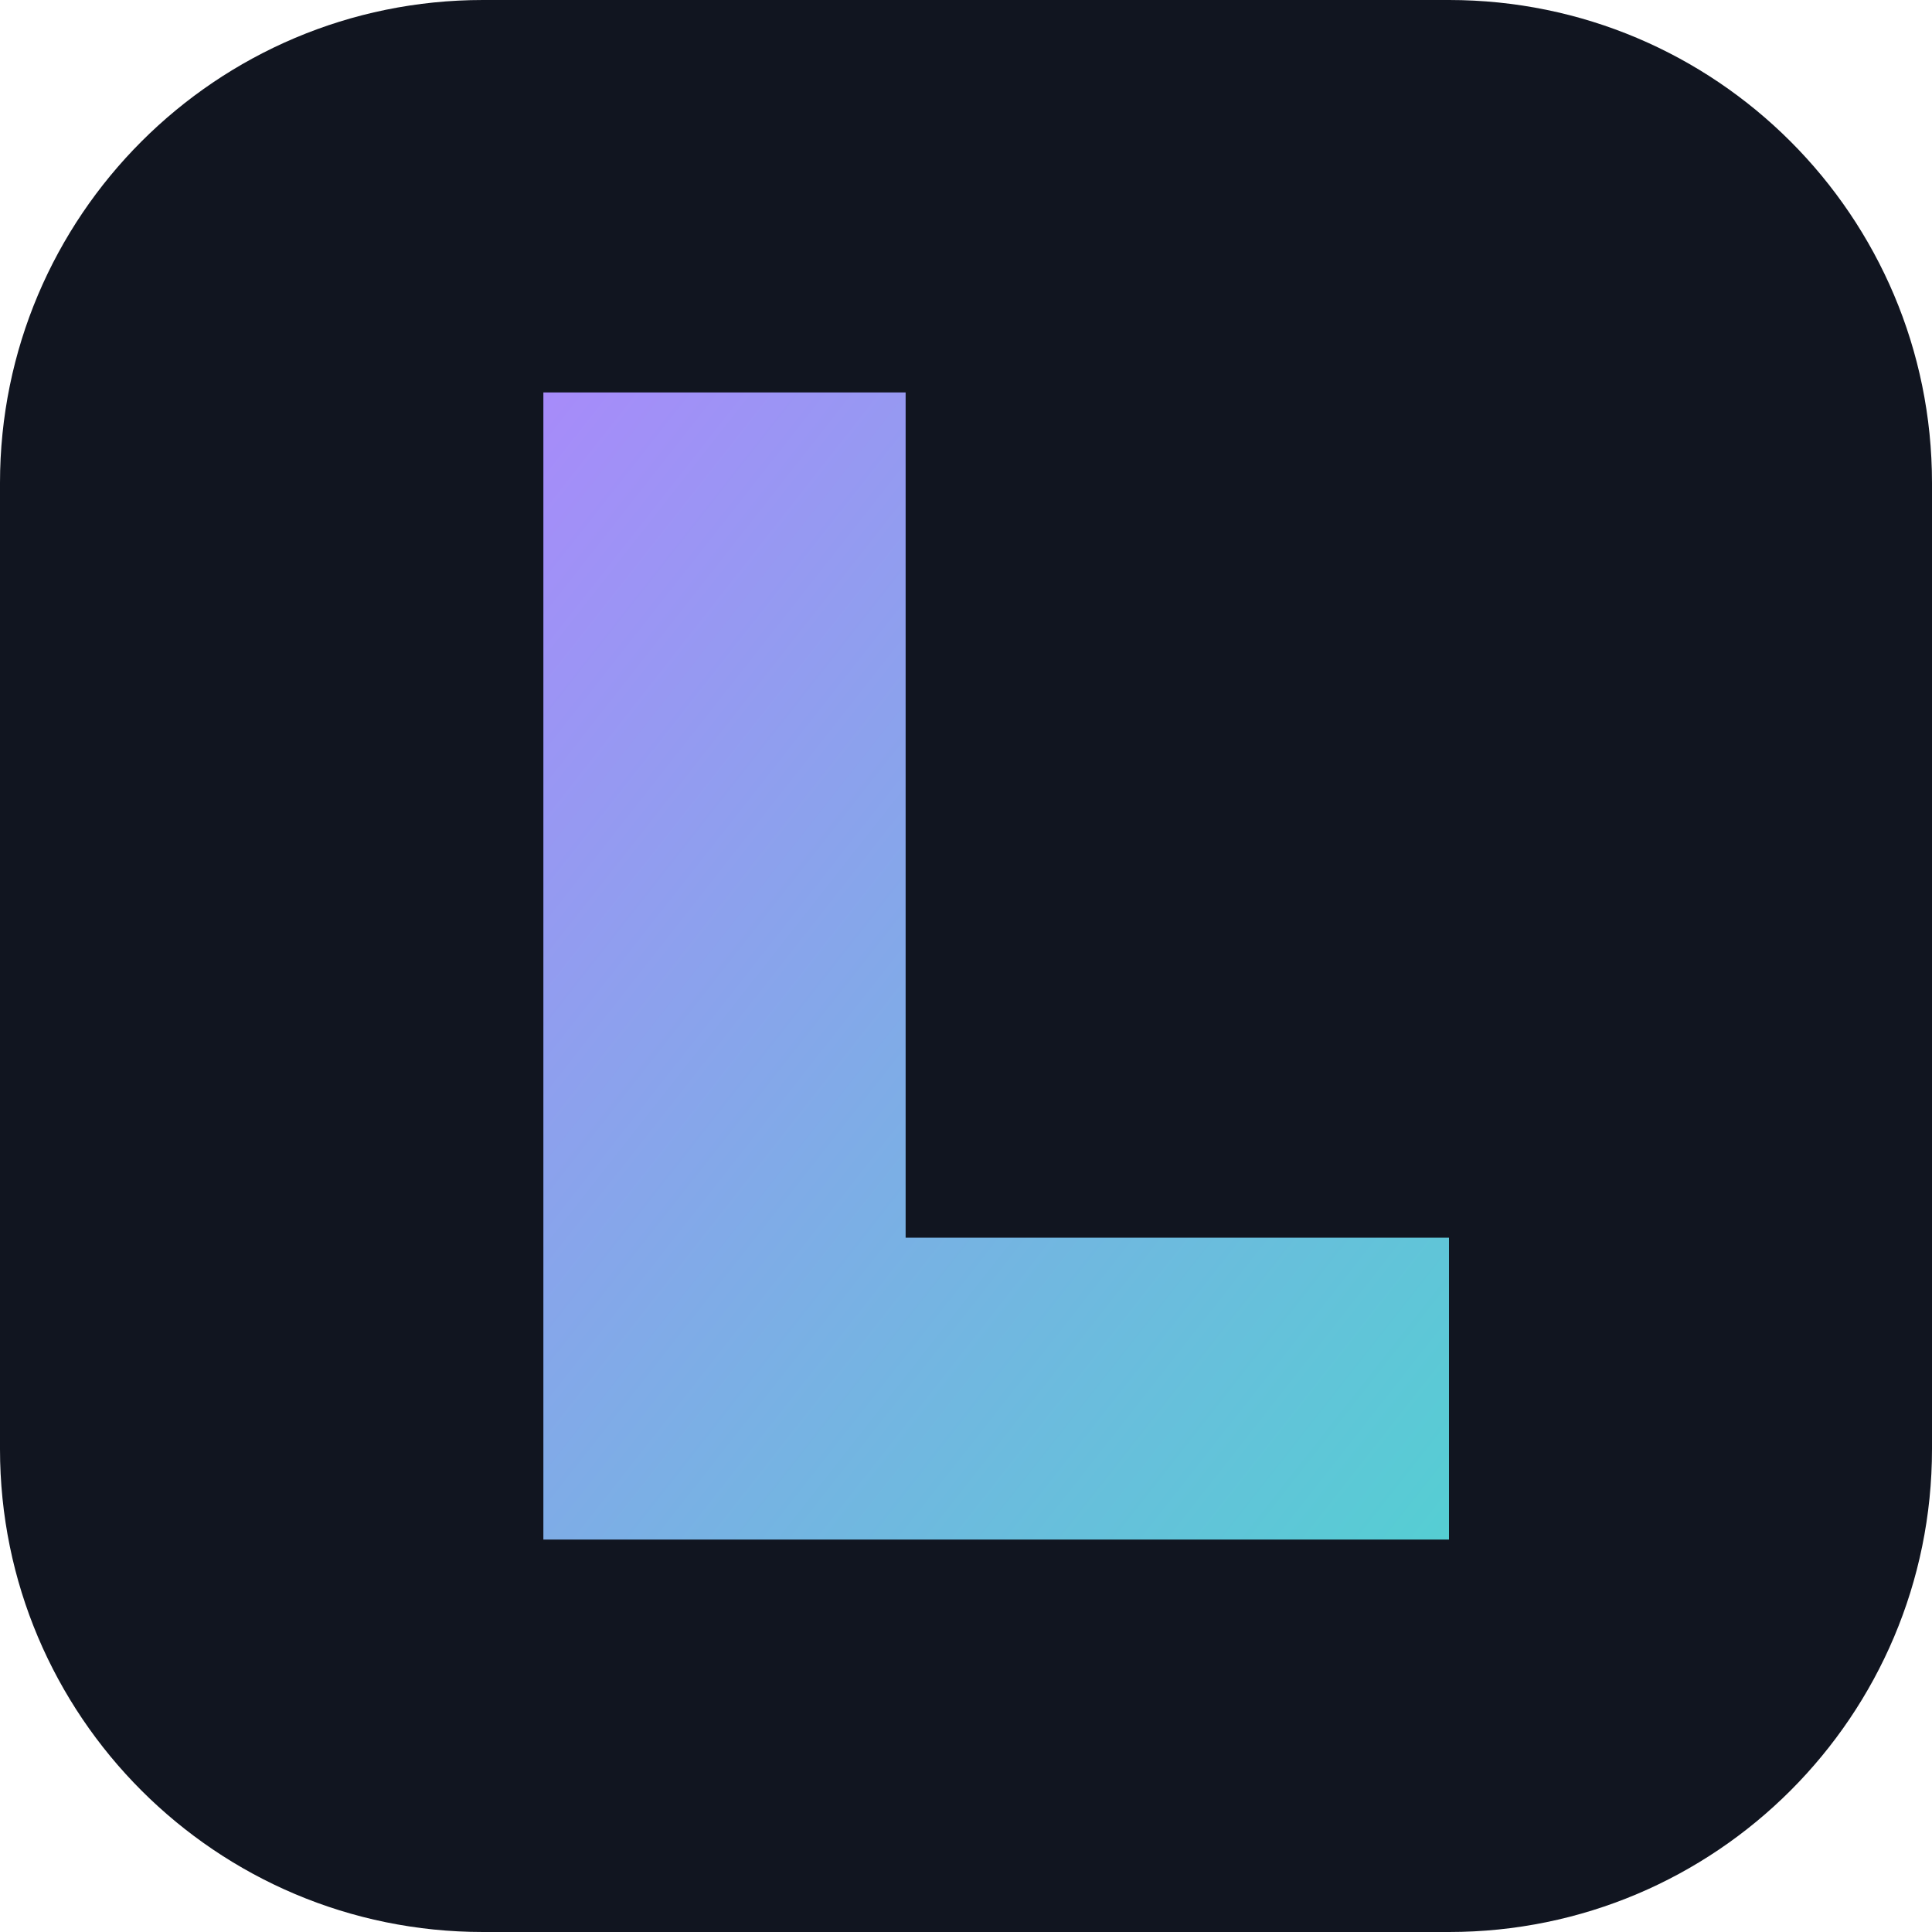
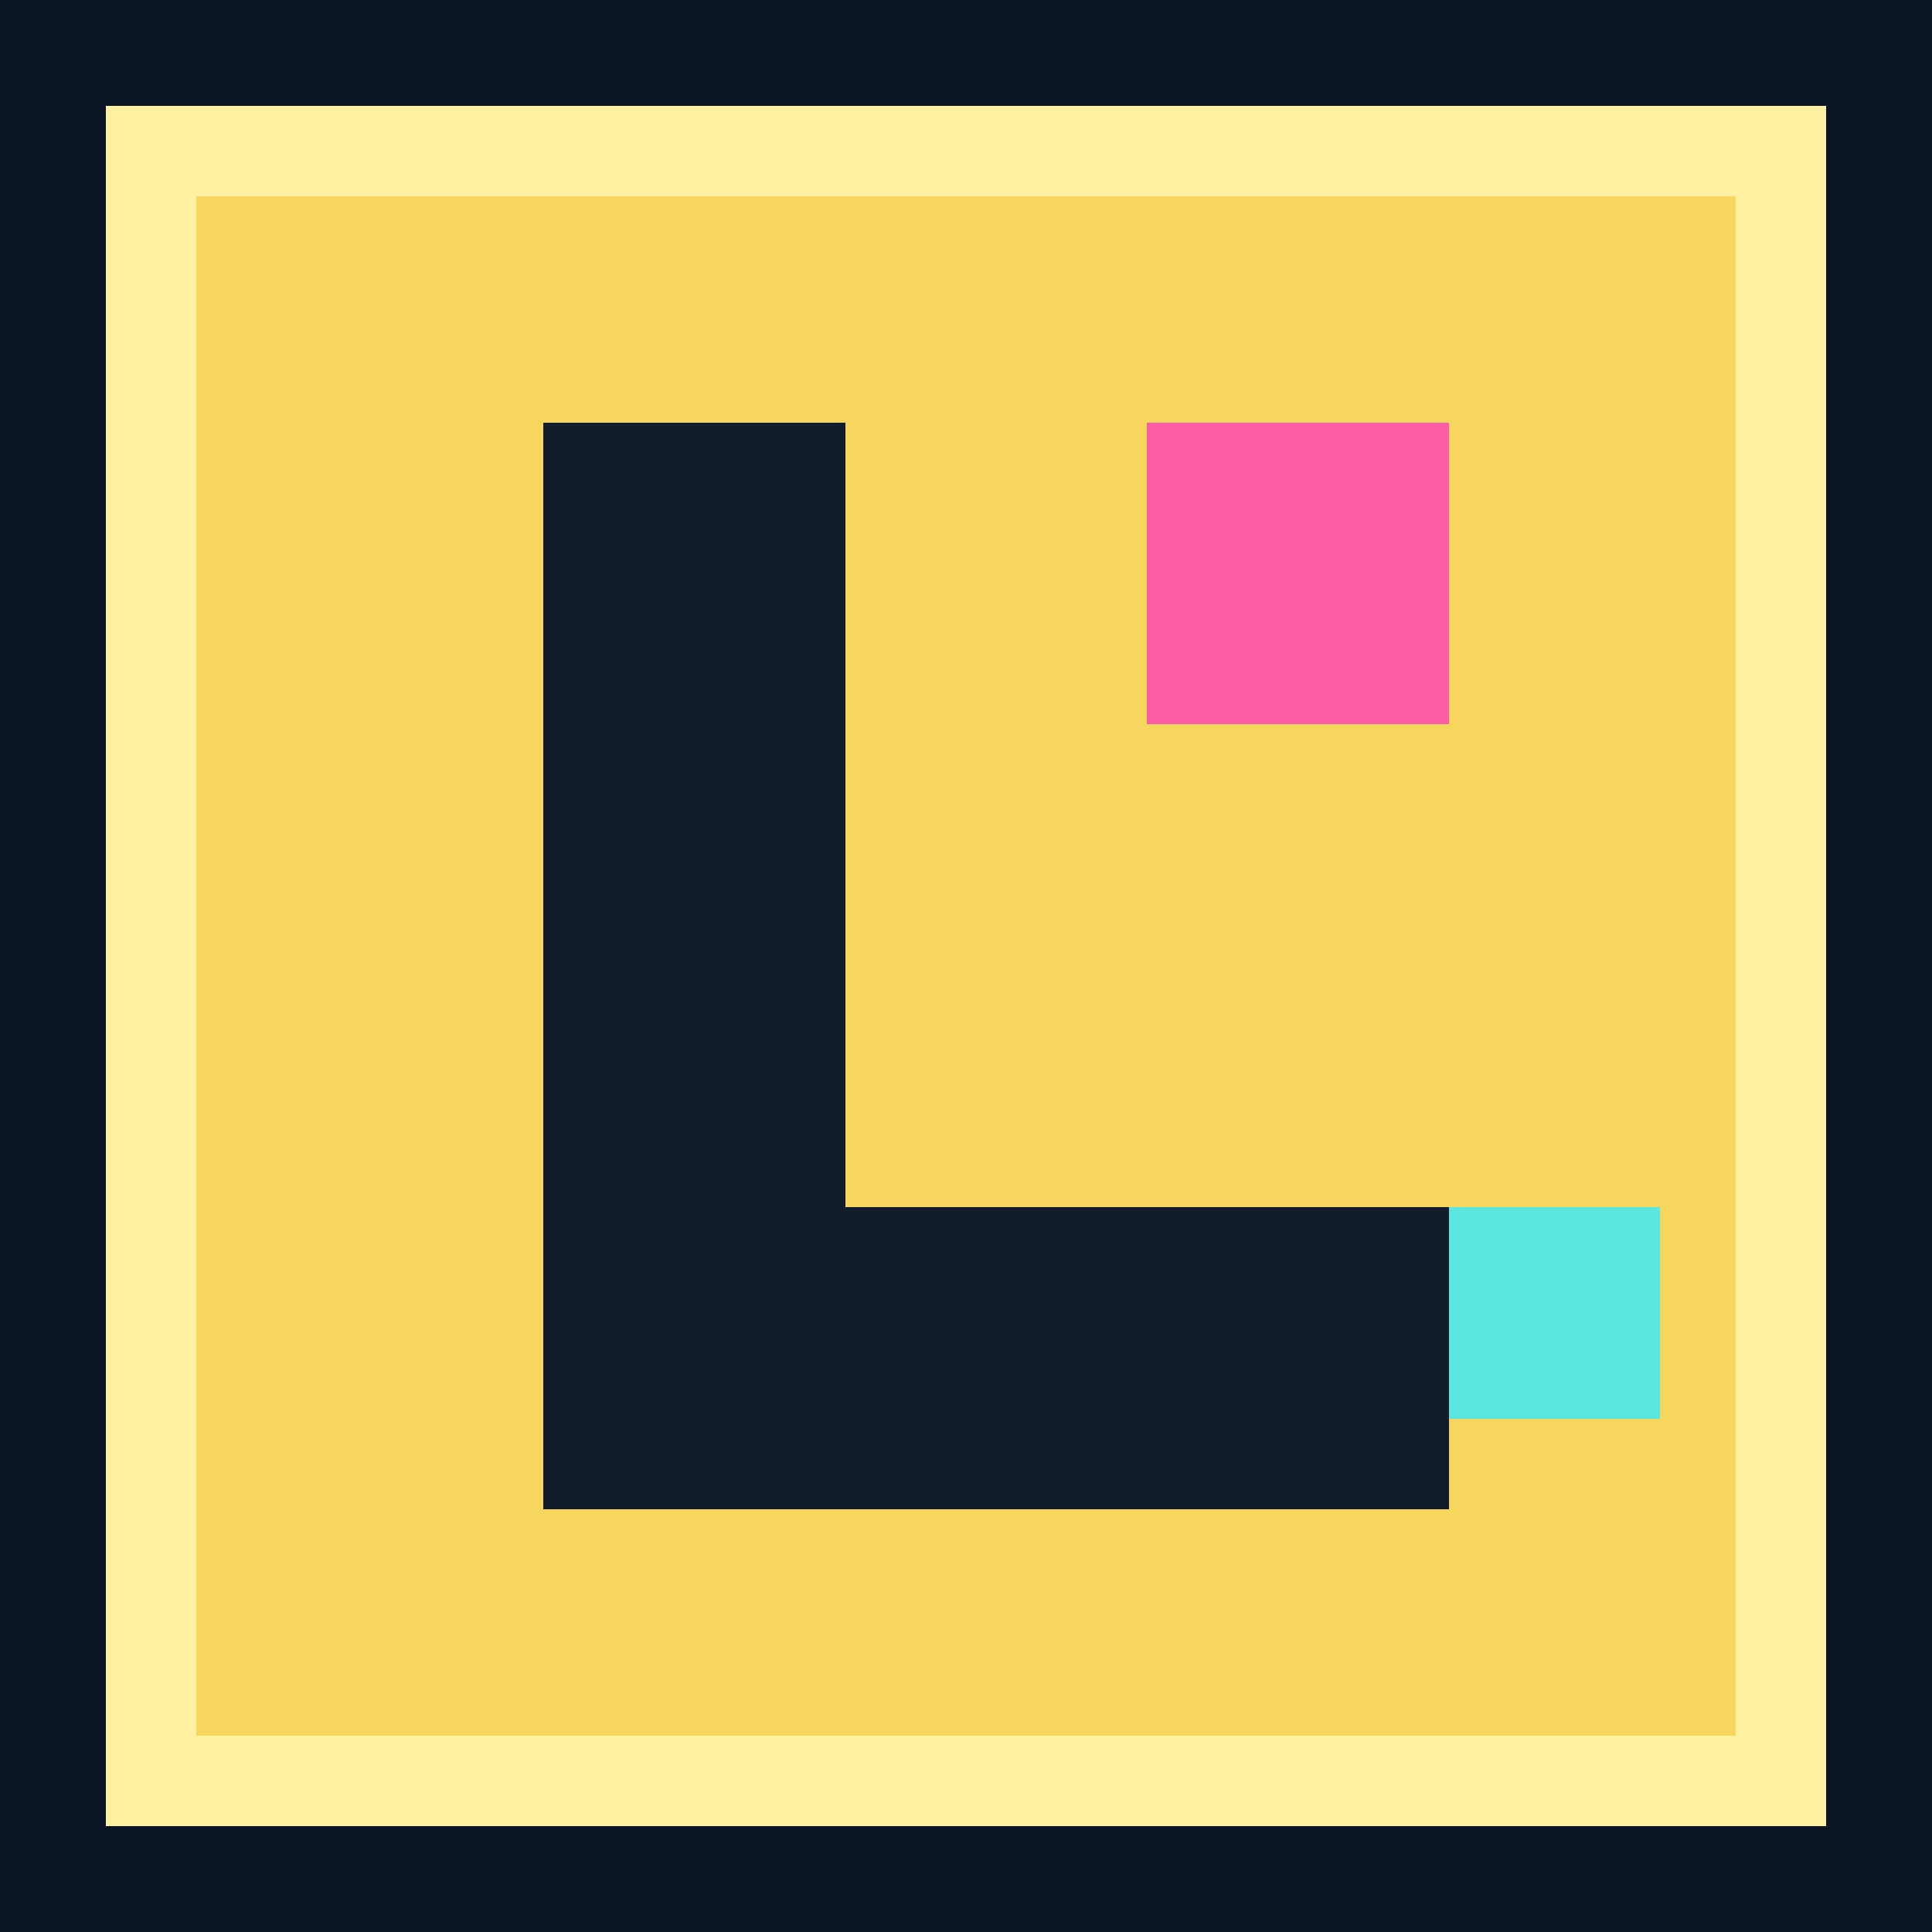
- <svg xmlns="http://www.w3.org/2000/svg" viewBox="0 0 64 64">
-   <defs>
-     <linearGradient id="g" x1="0" y1="0" x2="1" y2="1">
-       <stop stop-color="#a78bfa" />
-       <stop offset="1" stop-color="#55ced3" />
-     </linearGradient>
-   </defs>
-   <rect width="64" height="64" rx="16" fill="#111520" />
-   <path d="M18 13h12v28h18v10H18z" fill="url(#g)" />
+ <svg xmlns="http://www.w3.org/2000/svg" viewBox="0 0 64 64" shape-rendering="crispEdges">
+   <rect width="64" height="64" fill="#0a1424" />
+   <rect x="5" y="5" width="54" height="54" fill="#f7d65d" stroke="#fff0a2" stroke-width="3" />
+   <path d="M18 14h10v26h20v10H18z" fill="#111c2c" />
+   <rect x="38" y="14" width="10" height="10" fill="#ff5ca8" />
+   <rect x="48" y="40" width="7" height="7" fill="#5be7df" />
</svg>
